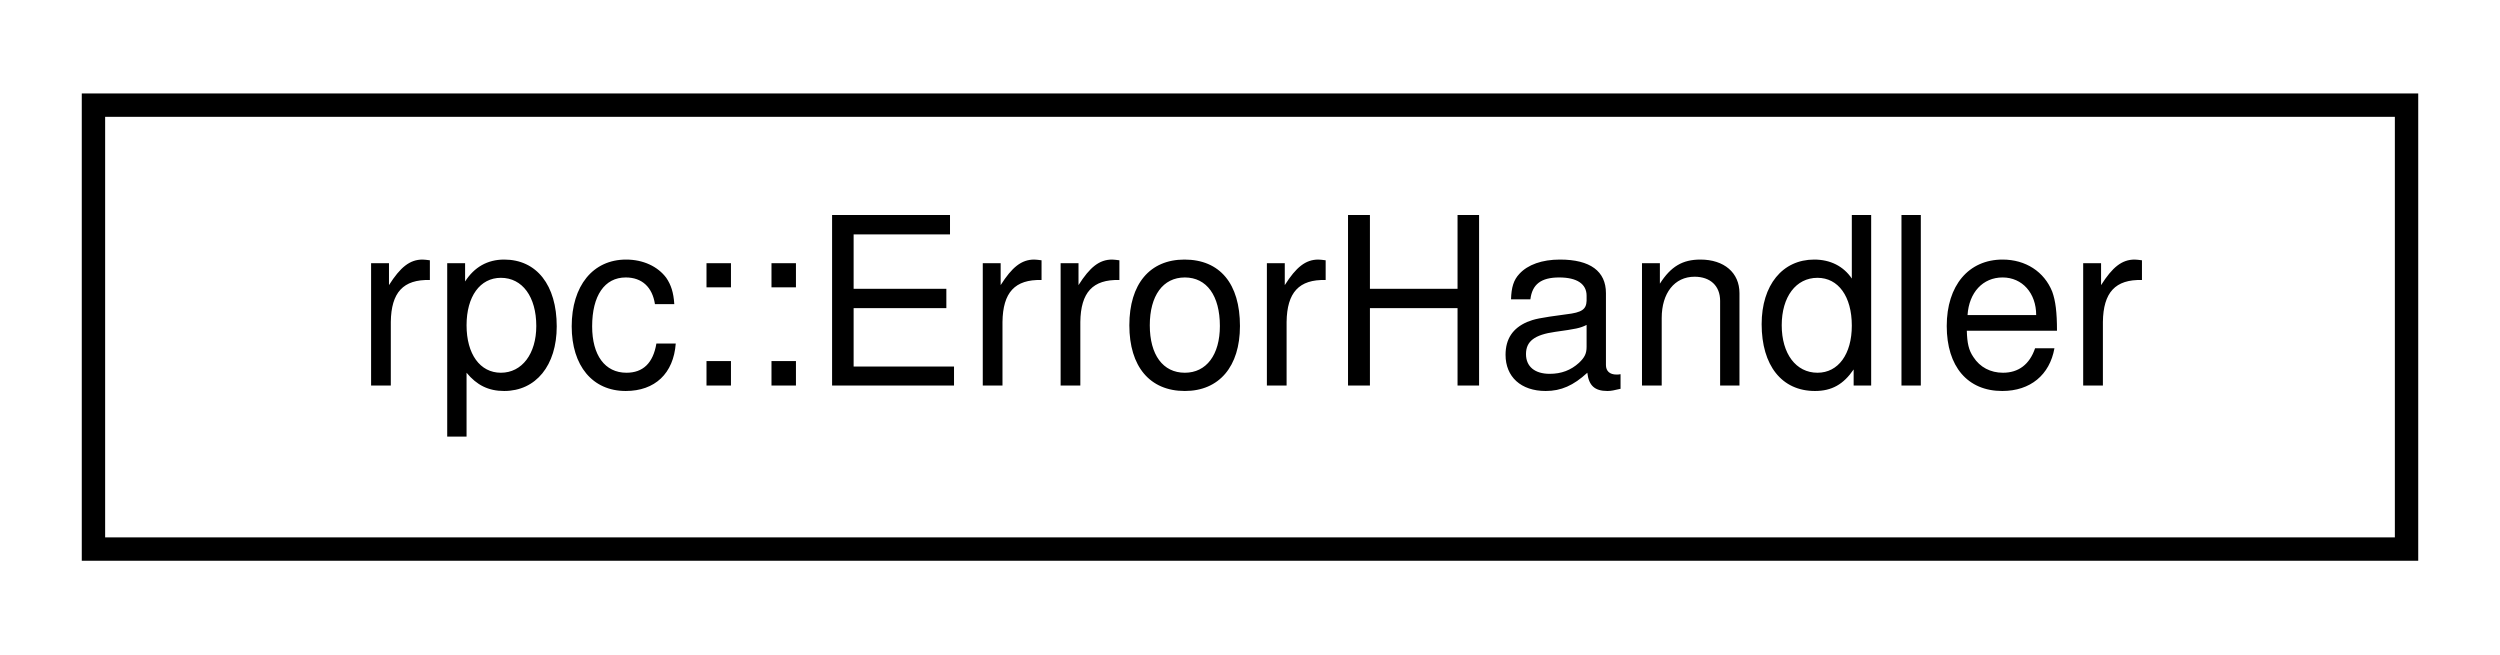
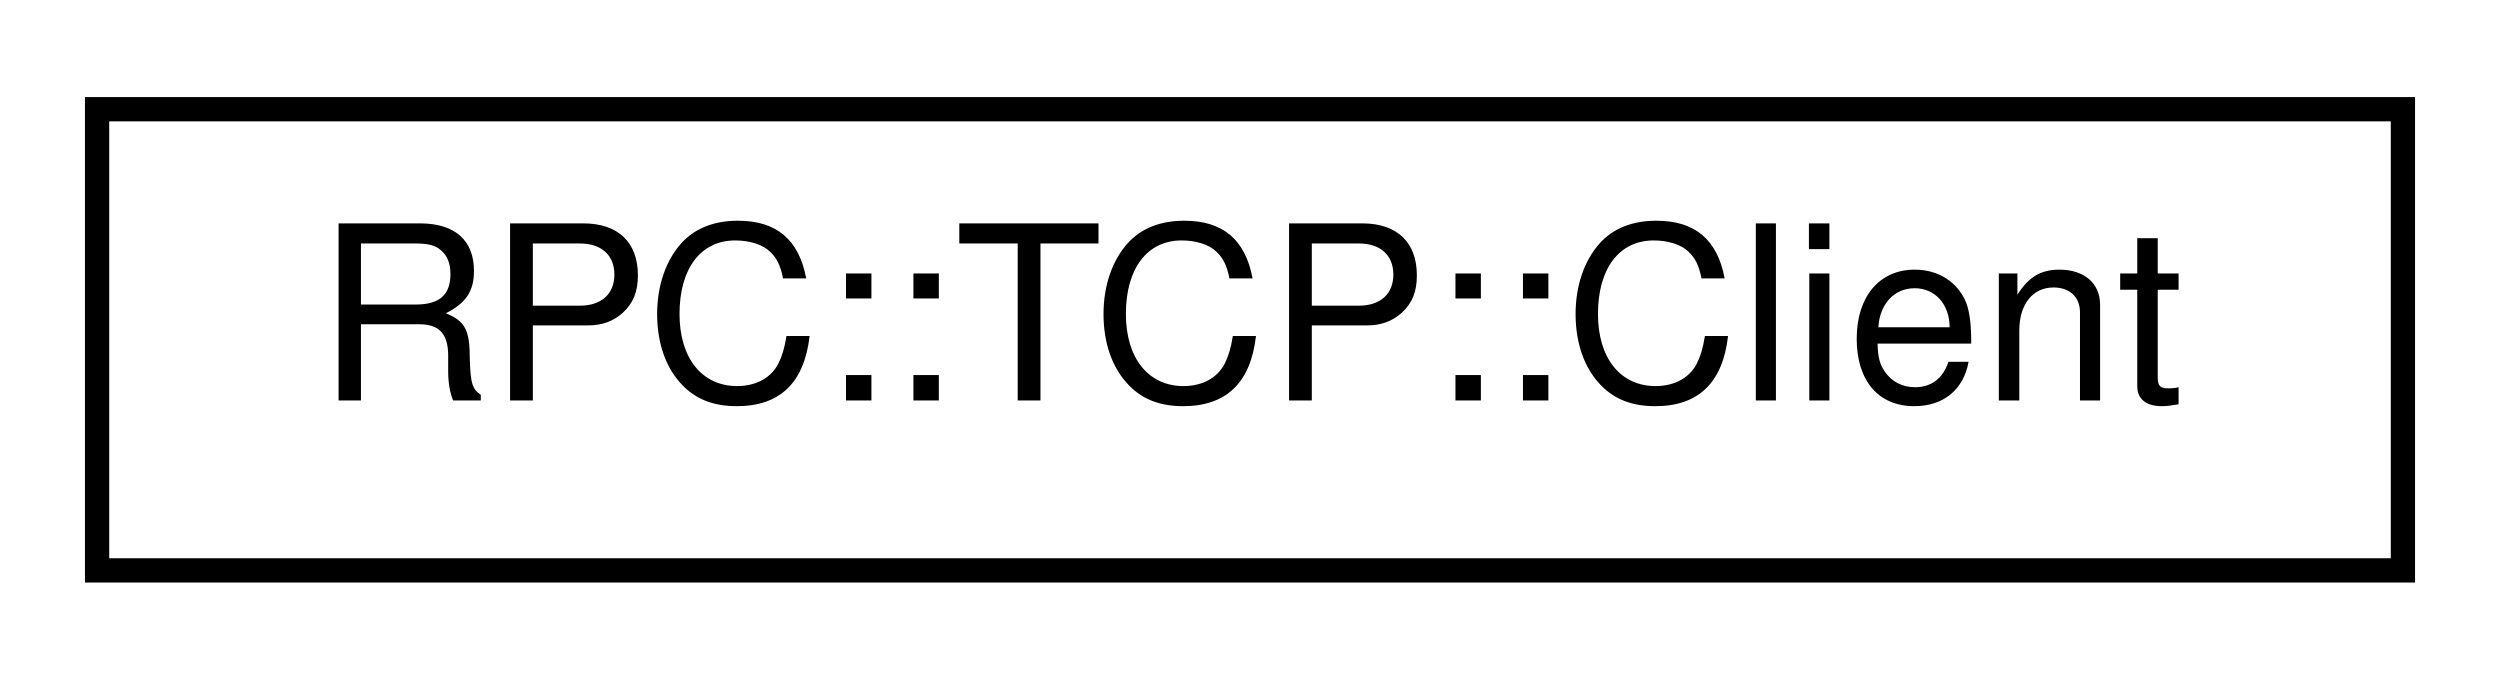
- <svg xmlns="http://www.w3.org/2000/svg" xmlns:xlink="http://www.w3.org/1999/xlink" width="107pt" height="28pt" viewBox="0.00 0.00 107.00 28.00">
+ <svg xmlns="http://www.w3.org/2000/svg" xmlns:xlink="http://www.w3.org/1999/xlink" width="103pt" height="28pt" viewBox="0.00 0.00 103.00 28.00">
  <g id="graph0" class="graph" transform="scale(1 1) rotate(0) translate(4 24)">
    <g id="node1" class="node">
      <g id="a_node1">
-         <a target="_parent" xlink:href="../libpalliate/structrpc_1_1ErrorHandler.html" xlink:title=" ">
-           <polygon fill="none" stroke="black" points="0,-0.5 0,-19.5 99,-19.5 99,-0.5 0,-0.5" />
-           <text text-anchor="middle" x="49.5" y="-7.5" font-family="Helvetica,sans-Serif" font-size="10.00">rpc::ErrorHandler</text>
+         <a target="_parent" xlink:href="../libpalliate/classRPC_1_1TCP_1_1Client.html" xlink:title=" ">
+           <polygon fill="none" stroke="black" points="0,-0.5 0,-19.5 95,-19.5 95,-0.5 0,-0.5" />
+           <text text-anchor="middle" x="47.5" y="-7.5" font-family="Helvetica,sans-Serif" font-size="10.00">RPC::TCP::Client</text>
        </a>
      </g>
    </g>
  </g>
</svg>
